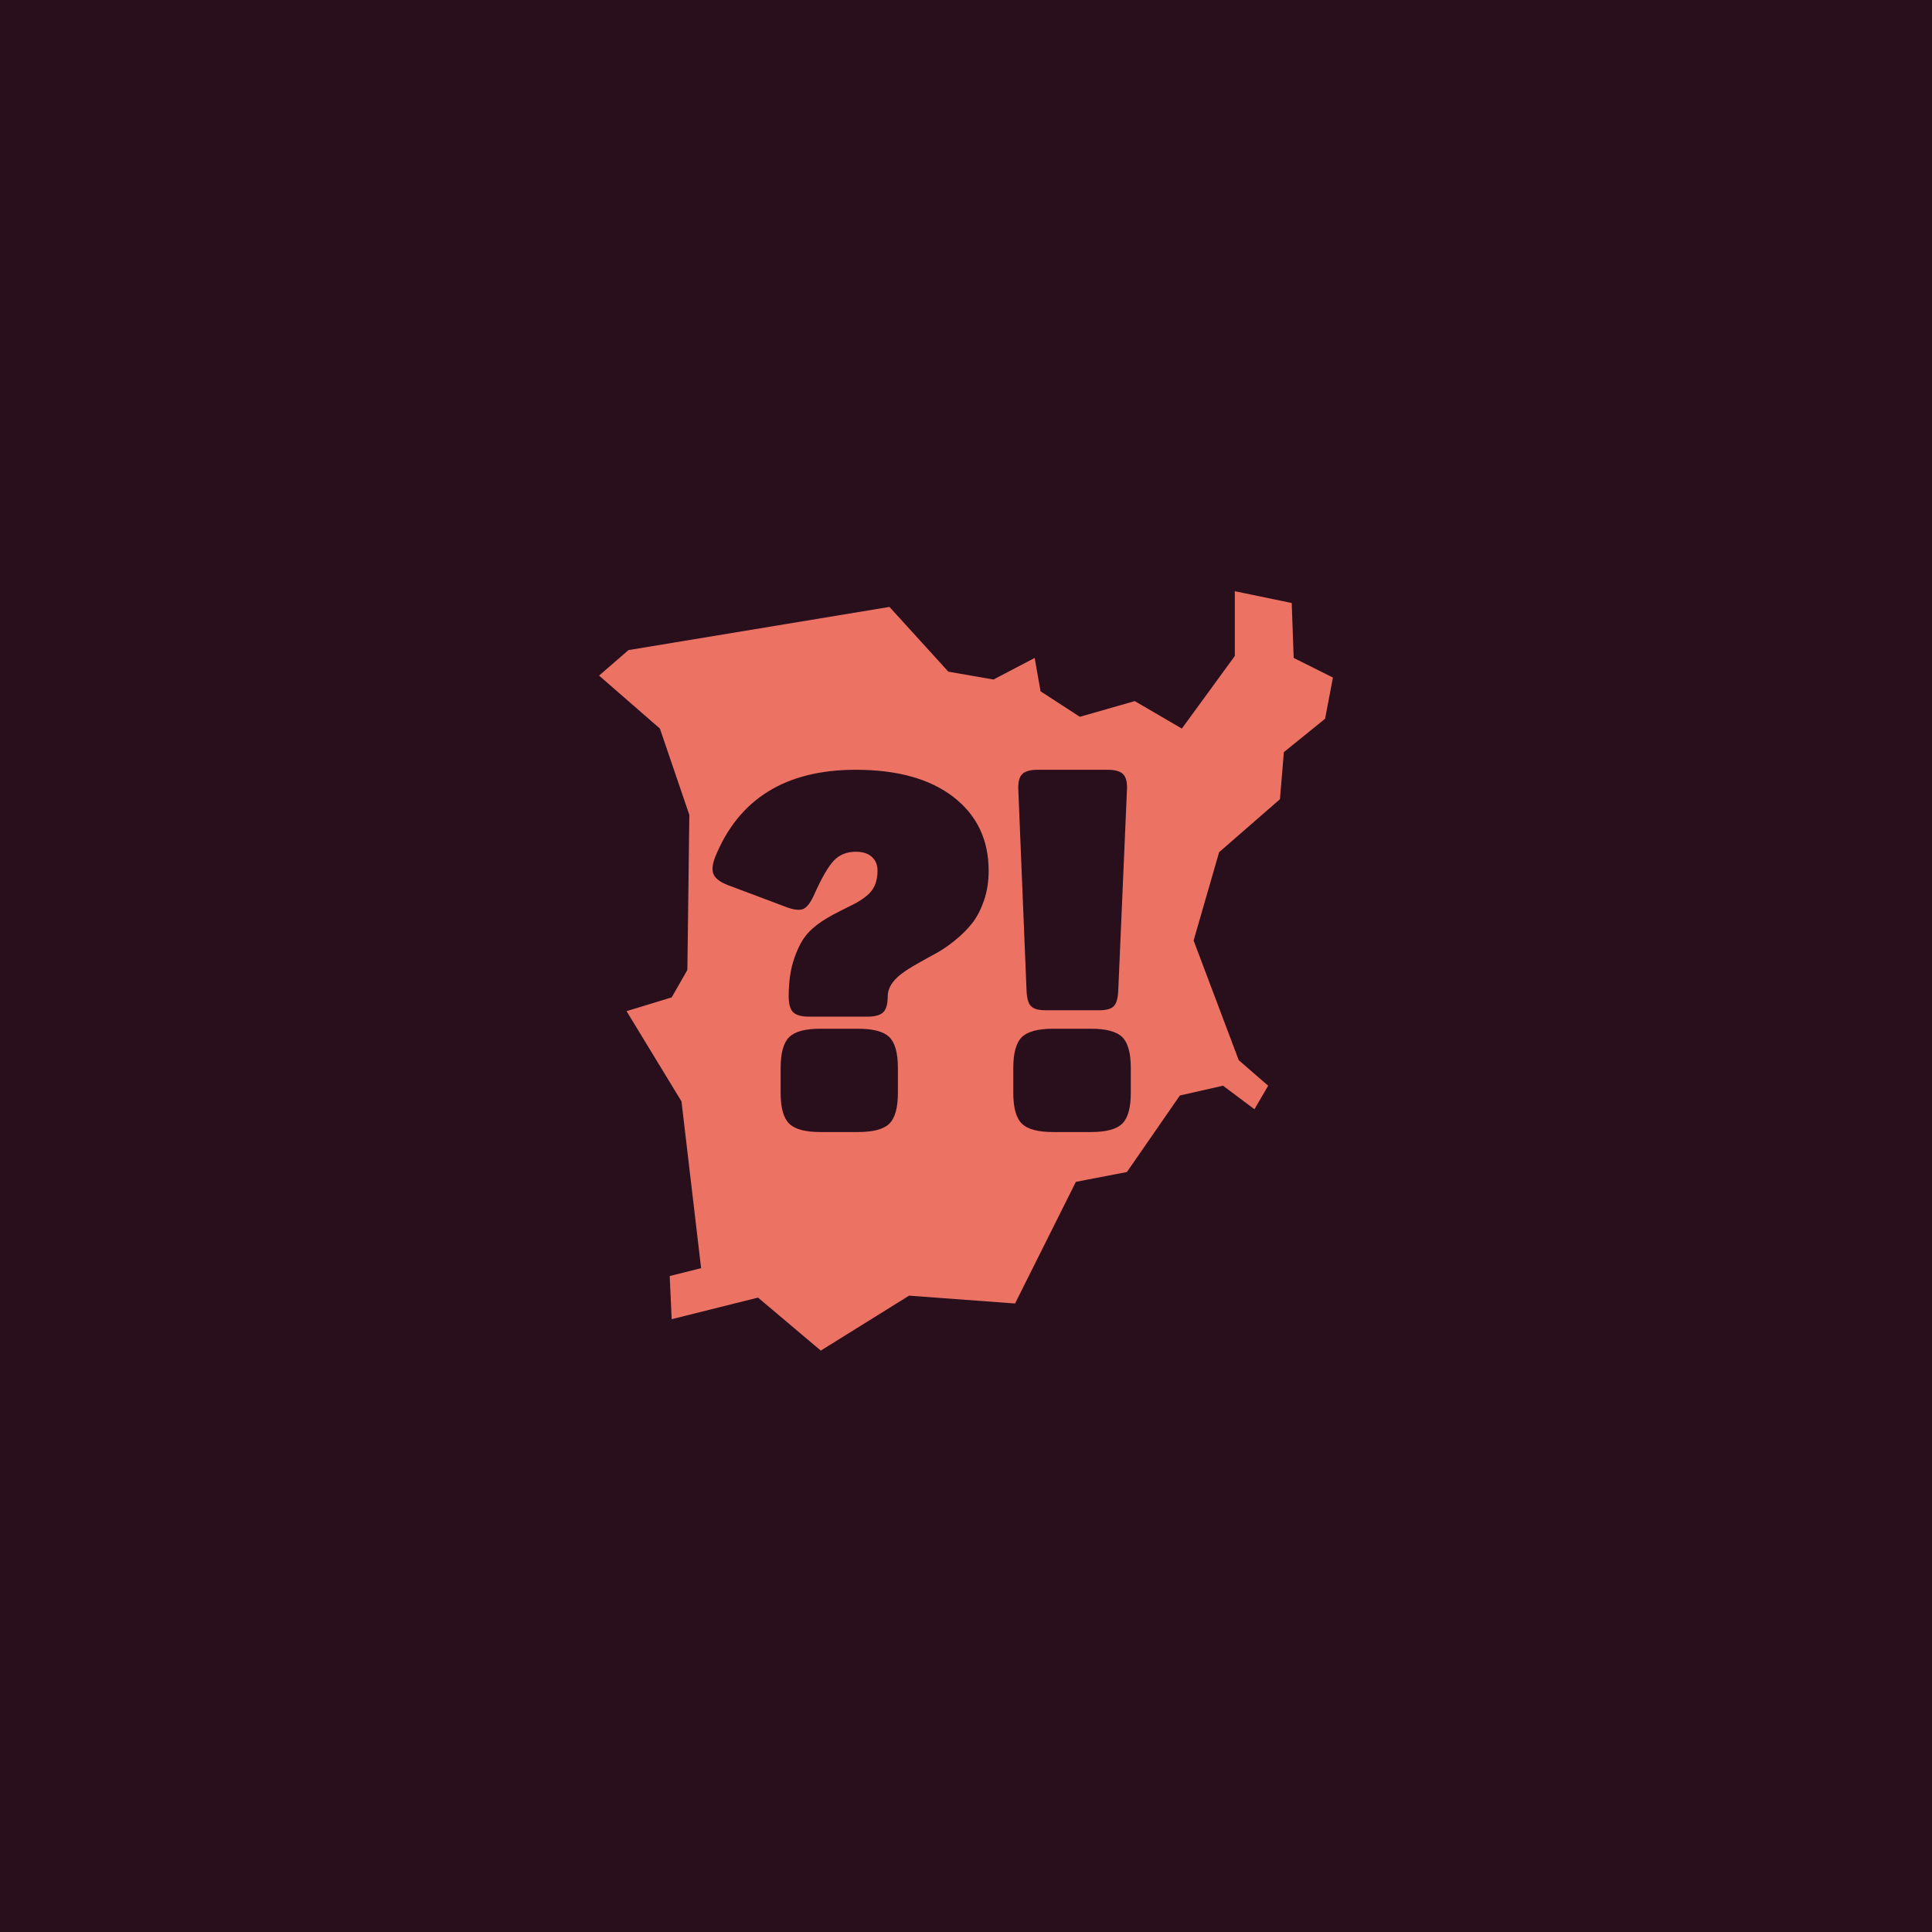
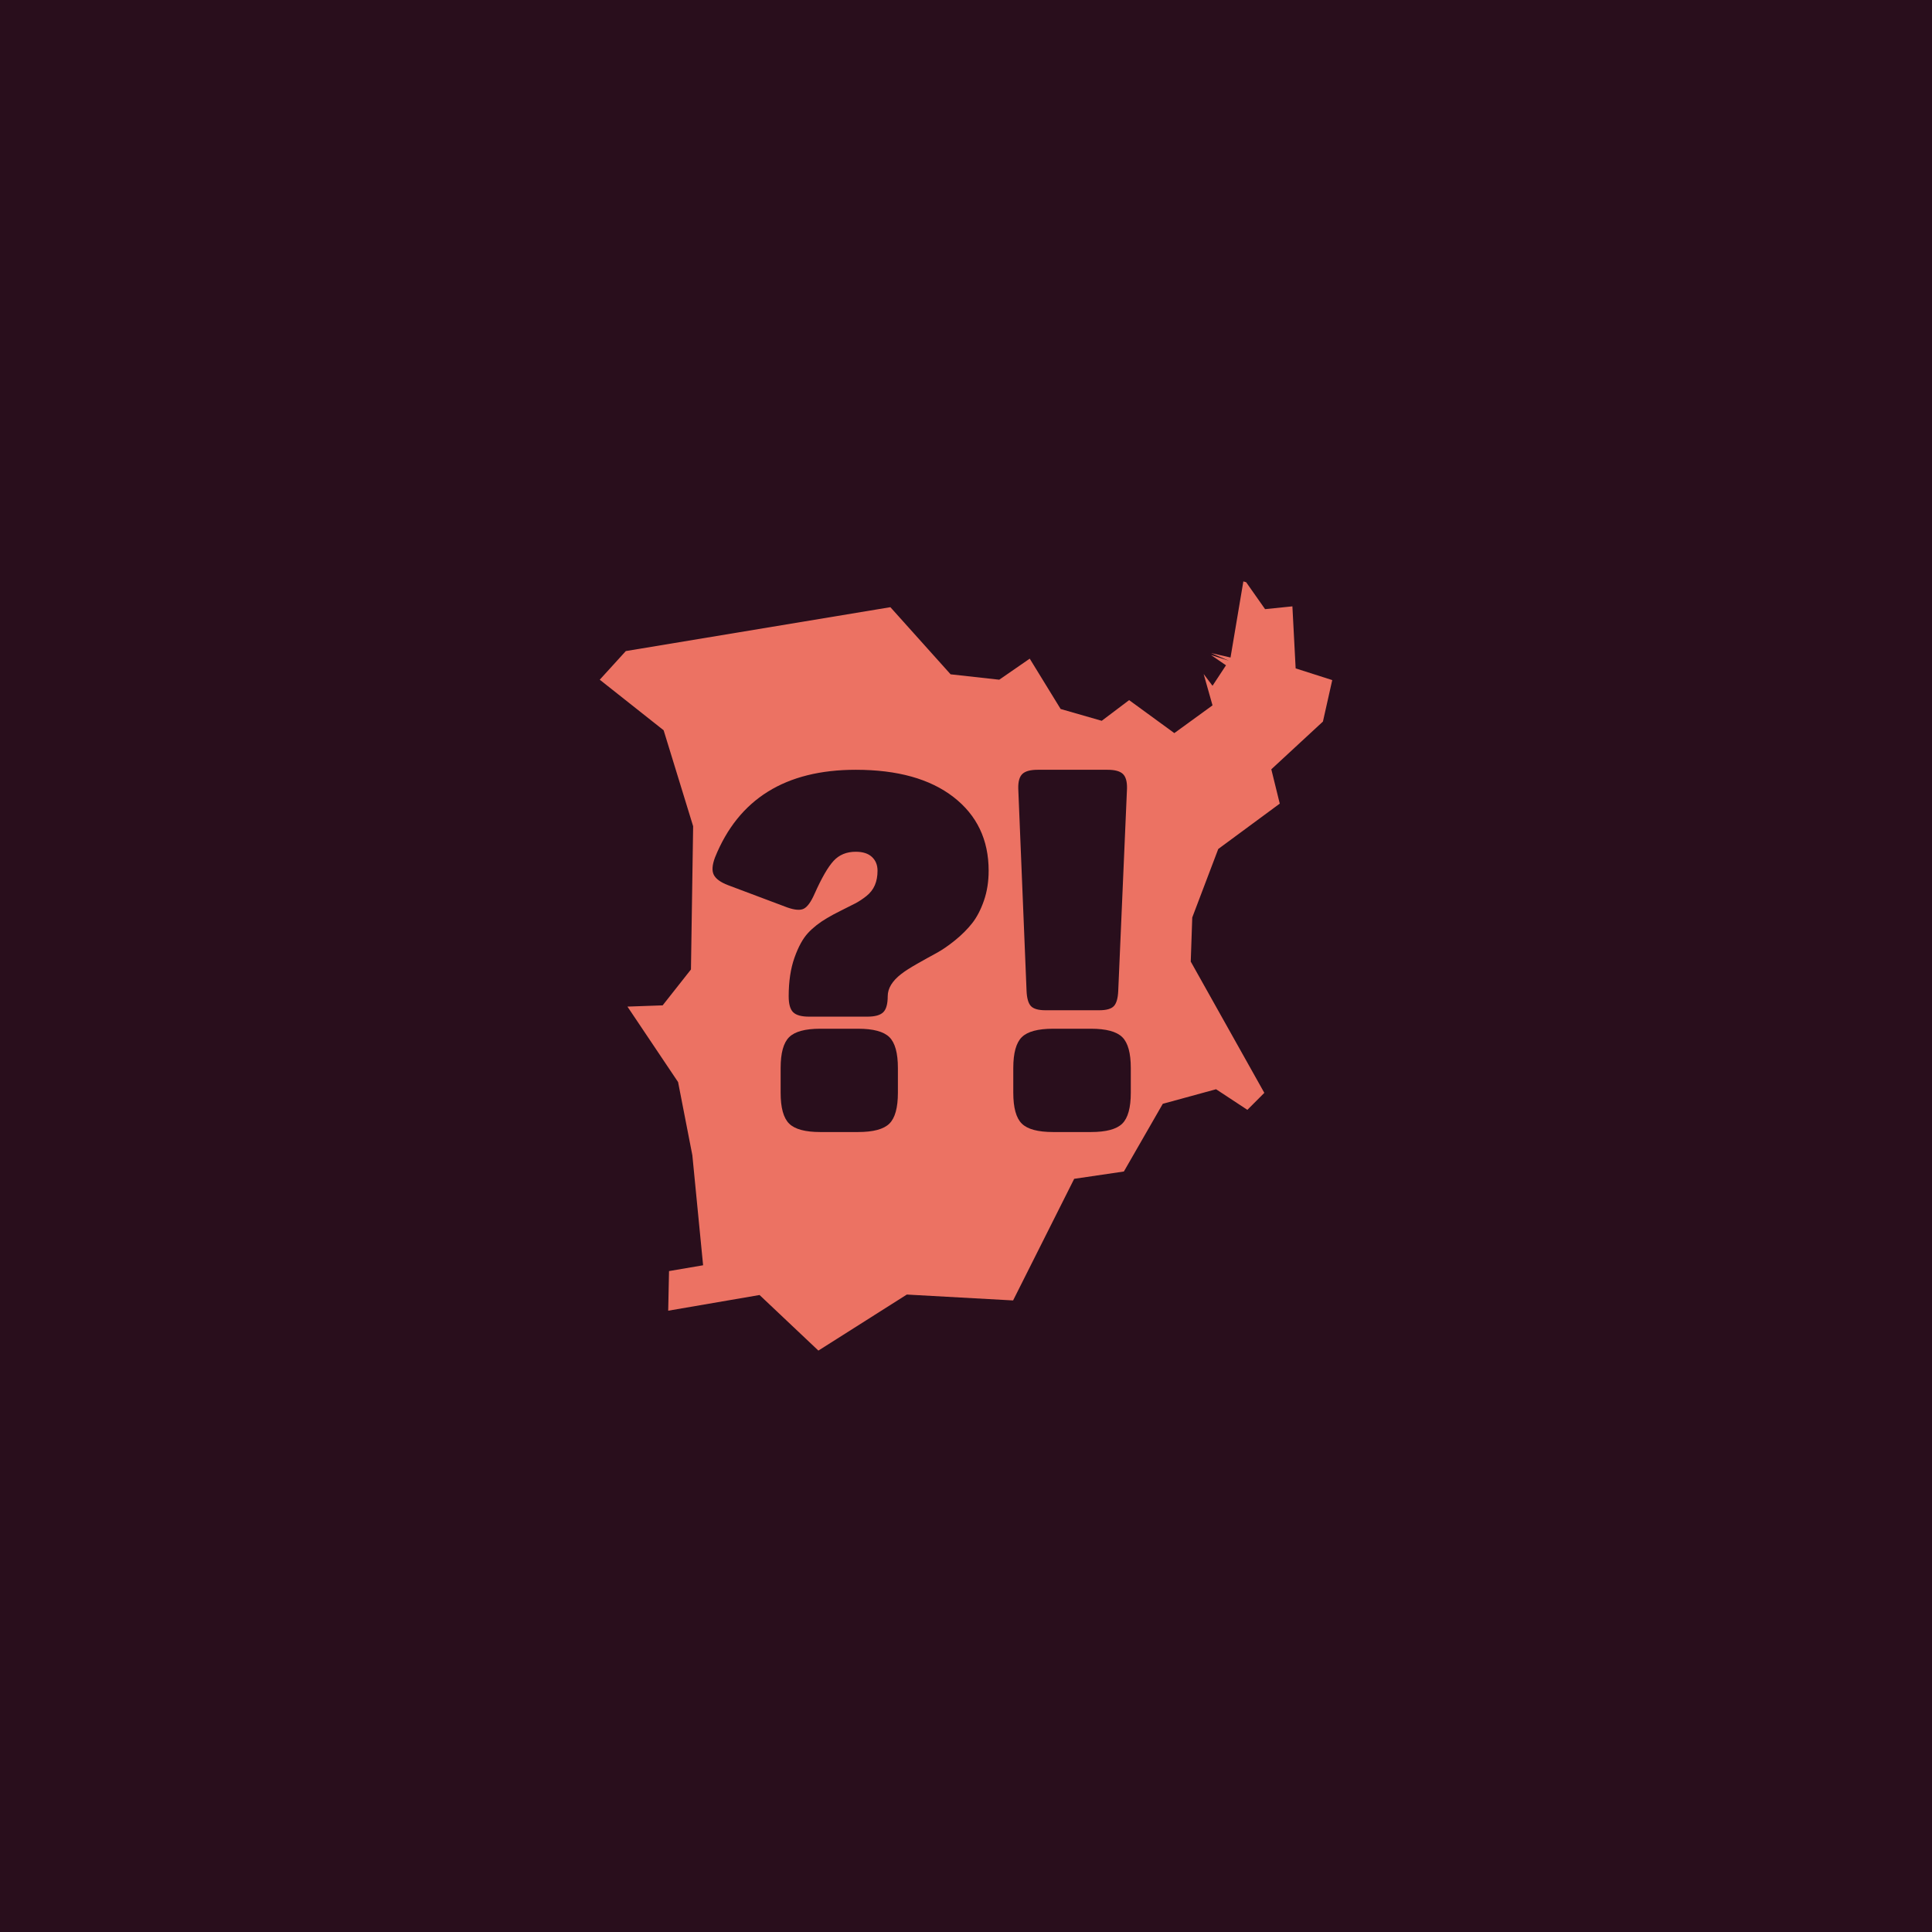
<svg xmlns="http://www.w3.org/2000/svg" viewBox="0 0 256 256" role="img">
  <rect width="256" height="256" rx="0" fill="#290e1c" />
  <g transform="translate(64 64) scale(0.5)">
-     <path fill="#ec7263" fill-rule="evenodd" d="M214.32 31.80 L199.24 28.68 L199.24 45.84 L185.20 65.08 L172.72 57.80 L158.16 61.96 L147.76 55.20 L146.20 46.36 L135.28 52.08 L123.32 50.00 L107.72 32.84 L38.56 44.28 L30.76 51.04 L46.88 65.08 L54.68 87.96 L54.16 129.04 L50.00 136.32 L38.04 139.96 L52.60 163.88 L57.80 208.08 L49.48 210.16 L50.00 221.60 L72.88 215.88 L89.52 229.92 L112.92 215.36 L141.00 217.44 L157.12 185.20 L170.64 182.60 L184.68 162.32 L196.12 159.72 L204.44 165.96 L208.08 159.72 L200.28 152.96 L188.32 121.24 L195.08 97.84 L211.20 83.80 L212.24 71.32 L223.16 62.48 L225.24 51.56 L214.84 46.36Z M61.483 99.231Q70.838 76 98.778 76Q115.354 76 124.678 83.22Q134.001 90.441 134.001 102.747Q134.001 107.079 132.746 110.689Q131.49 114.3 129.638 116.654Q127.785 119.009 125.117 121.175Q122.449 123.341 120.126 124.596Q117.802 125.852 115.04 127.422Q112.277 128.991 110.833 130.122Q107.254 132.884 107.254 136.024Q107.254 139.1 106.061 140.262Q104.868 141.423 101.855 141.423H86.409Q83.396 141.423 82.203 140.262Q81.01 139.1 81.01 136.024Q81.01 130.122 82.548 125.789Q84.086 121.457 86.127 119.26Q88.167 117.062 91.181 115.304Q92.625 114.425 94.917 113.295Q97.209 112.165 98.653 111.411Q100.097 110.658 101.604 109.465Q103.11 108.272 103.833 106.608Q104.555 104.944 104.555 102.747Q104.555 100.487 103.079 99.105Q101.604 97.724 98.778 97.724Q95.137 97.724 92.908 100.141Q90.679 102.559 87.853 108.9Q86.472 112.039 85.059 112.793Q83.647 113.546 80.633 112.479L64.937 106.577Q61.986 105.447 61.169 103.846Q60.353 102.245 61.483 99.231ZM78.875 161.578V155.048Q78.875 149.083 81.135 146.854Q83.396 144.625 89.36 144.625H99.406Q105.434 144.625 107.694 146.854Q109.954 149.083 109.954 155.048V161.578Q109.954 167.542 107.694 169.771Q105.434 172.0 99.406 172.0H89.36Q83.396 172.0 81.135 169.771Q78.875 167.542 78.875 161.578ZM140.531 161.578V155.048Q140.531 149.083 142.791 146.854Q145.052 144.625 151.079 144.625H161.125Q167.152 144.625 169.413 146.854Q171.673 149.083 171.673 155.048V161.578Q171.673 167.542 169.413 169.771Q167.152 172.0 161.125 172.0H151.079Q145.052 172.0 142.791 169.771Q140.531 167.542 140.531 161.578ZM141.85 80.96Q141.787 78.198 142.948 77.099Q144.11 76 146.998 76H165.52Q168.408 76 169.57 77.099Q170.731 78.198 170.668 80.96L168.345 134.579Q168.22 137.53 167.184 138.629Q166.148 139.728 163.322 139.728H149.07Q146.245 139.728 145.209 138.629Q144.173 137.53 144.047 134.579L141.85 80.96Z" />
+     <path fill="#ec7263" fill-rule="evenodd" d="M202.24 26.29 L201.50 26.08 L198.10 46.25 L192.96 45.07 L197.68 47.10 L192.92 45.59 L196.90 48.31 L193.33 53.74 L190.98 50.62 L193.33 58.93 L183.21 66.28 L171.23 57.54 L163.97 63.02 L153.08 59.89 L144.89 46.55 L136.81 52.13 L123.92 50.70 L107.96 32.91 L37.85 44.54 L30.94 52.13 L47.87 65.53 L55.69 90.96 L55.11 128.92 L47.61 138.43 L38.28 138.76 L51.70 158.76 L55.48 178.15 L58.33 207.31 L49.30 208.85 L49.08 219.35 L73.29 215.19 L88.88 229.92 L112.32 215.07 L140.48 216.63 L156.67 184.40 L169.84 182.46 L180.15 164.52 L194.27 160.66 L202.57 166.12 L207.06 161.62 L187.56 126.83 L187.96 115.14 L194.85 96.99 L211.15 84.97 L208.91 75.87 L222.59 63.22 L225.06 52.23 L215.36 49.13 L214.50 32.69 L207.26 33.43Z M61.483 99.231Q70.838 76 98.778 76Q115.354 76 124.678 83.22Q134.001 90.441 134.001 102.747Q134.001 107.079 132.746 110.689Q131.49 114.3 129.638 116.654Q127.785 119.009 125.117 121.175Q122.449 123.341 120.126 124.596Q117.802 125.852 115.04 127.422Q112.277 128.991 110.833 130.122Q107.254 132.884 107.254 136.024Q107.254 139.1 106.061 140.262Q104.868 141.423 101.855 141.423H86.409Q83.396 141.423 82.203 140.262Q81.01 139.1 81.01 136.024Q81.01 130.122 82.548 125.789Q84.086 121.457 86.127 119.26Q88.167 117.062 91.181 115.304Q92.625 114.425 94.917 113.295Q97.209 112.165 98.653 111.411Q100.097 110.658 101.604 109.465Q103.11 108.272 103.833 106.608Q104.555 104.944 104.555 102.747Q104.555 100.487 103.079 99.105Q101.604 97.724 98.778 97.724Q95.137 97.724 92.908 100.141Q90.679 102.559 87.853 108.9Q86.472 112.039 85.059 112.793Q83.647 113.546 80.633 112.479L64.937 106.577Q61.986 105.447 61.169 103.846Q60.353 102.245 61.483 99.231ZM78.875 161.578V155.048Q78.875 149.083 81.135 146.854Q83.396 144.625 89.36 144.625H99.406Q105.434 144.625 107.694 146.854Q109.954 149.083 109.954 155.048V161.578Q109.954 167.542 107.694 169.771Q105.434 172.0 99.406 172.0H89.36Q83.396 172.0 81.135 169.771Q78.875 167.542 78.875 161.578ZM140.531 161.578V155.048Q140.531 149.083 142.791 146.854Q145.052 144.625 151.079 144.625H161.125Q167.152 144.625 169.413 146.854Q171.673 149.083 171.673 155.048V161.578Q171.673 167.542 169.413 169.771Q167.152 172.0 161.125 172.0H151.079Q145.052 172.0 142.791 169.771Q140.531 167.542 140.531 161.578ZM141.85 80.96Q141.787 78.198 142.948 77.099Q144.11 76 146.998 76H165.52Q168.408 76 169.57 77.099Q170.731 78.198 170.668 80.96L168.345 134.579Q168.22 137.53 167.184 138.629Q166.148 139.728 163.322 139.728H149.07Q146.245 139.728 145.209 138.629Q144.173 137.53 144.047 134.579L141.85 80.96Z" />
  </g>
</svg>
